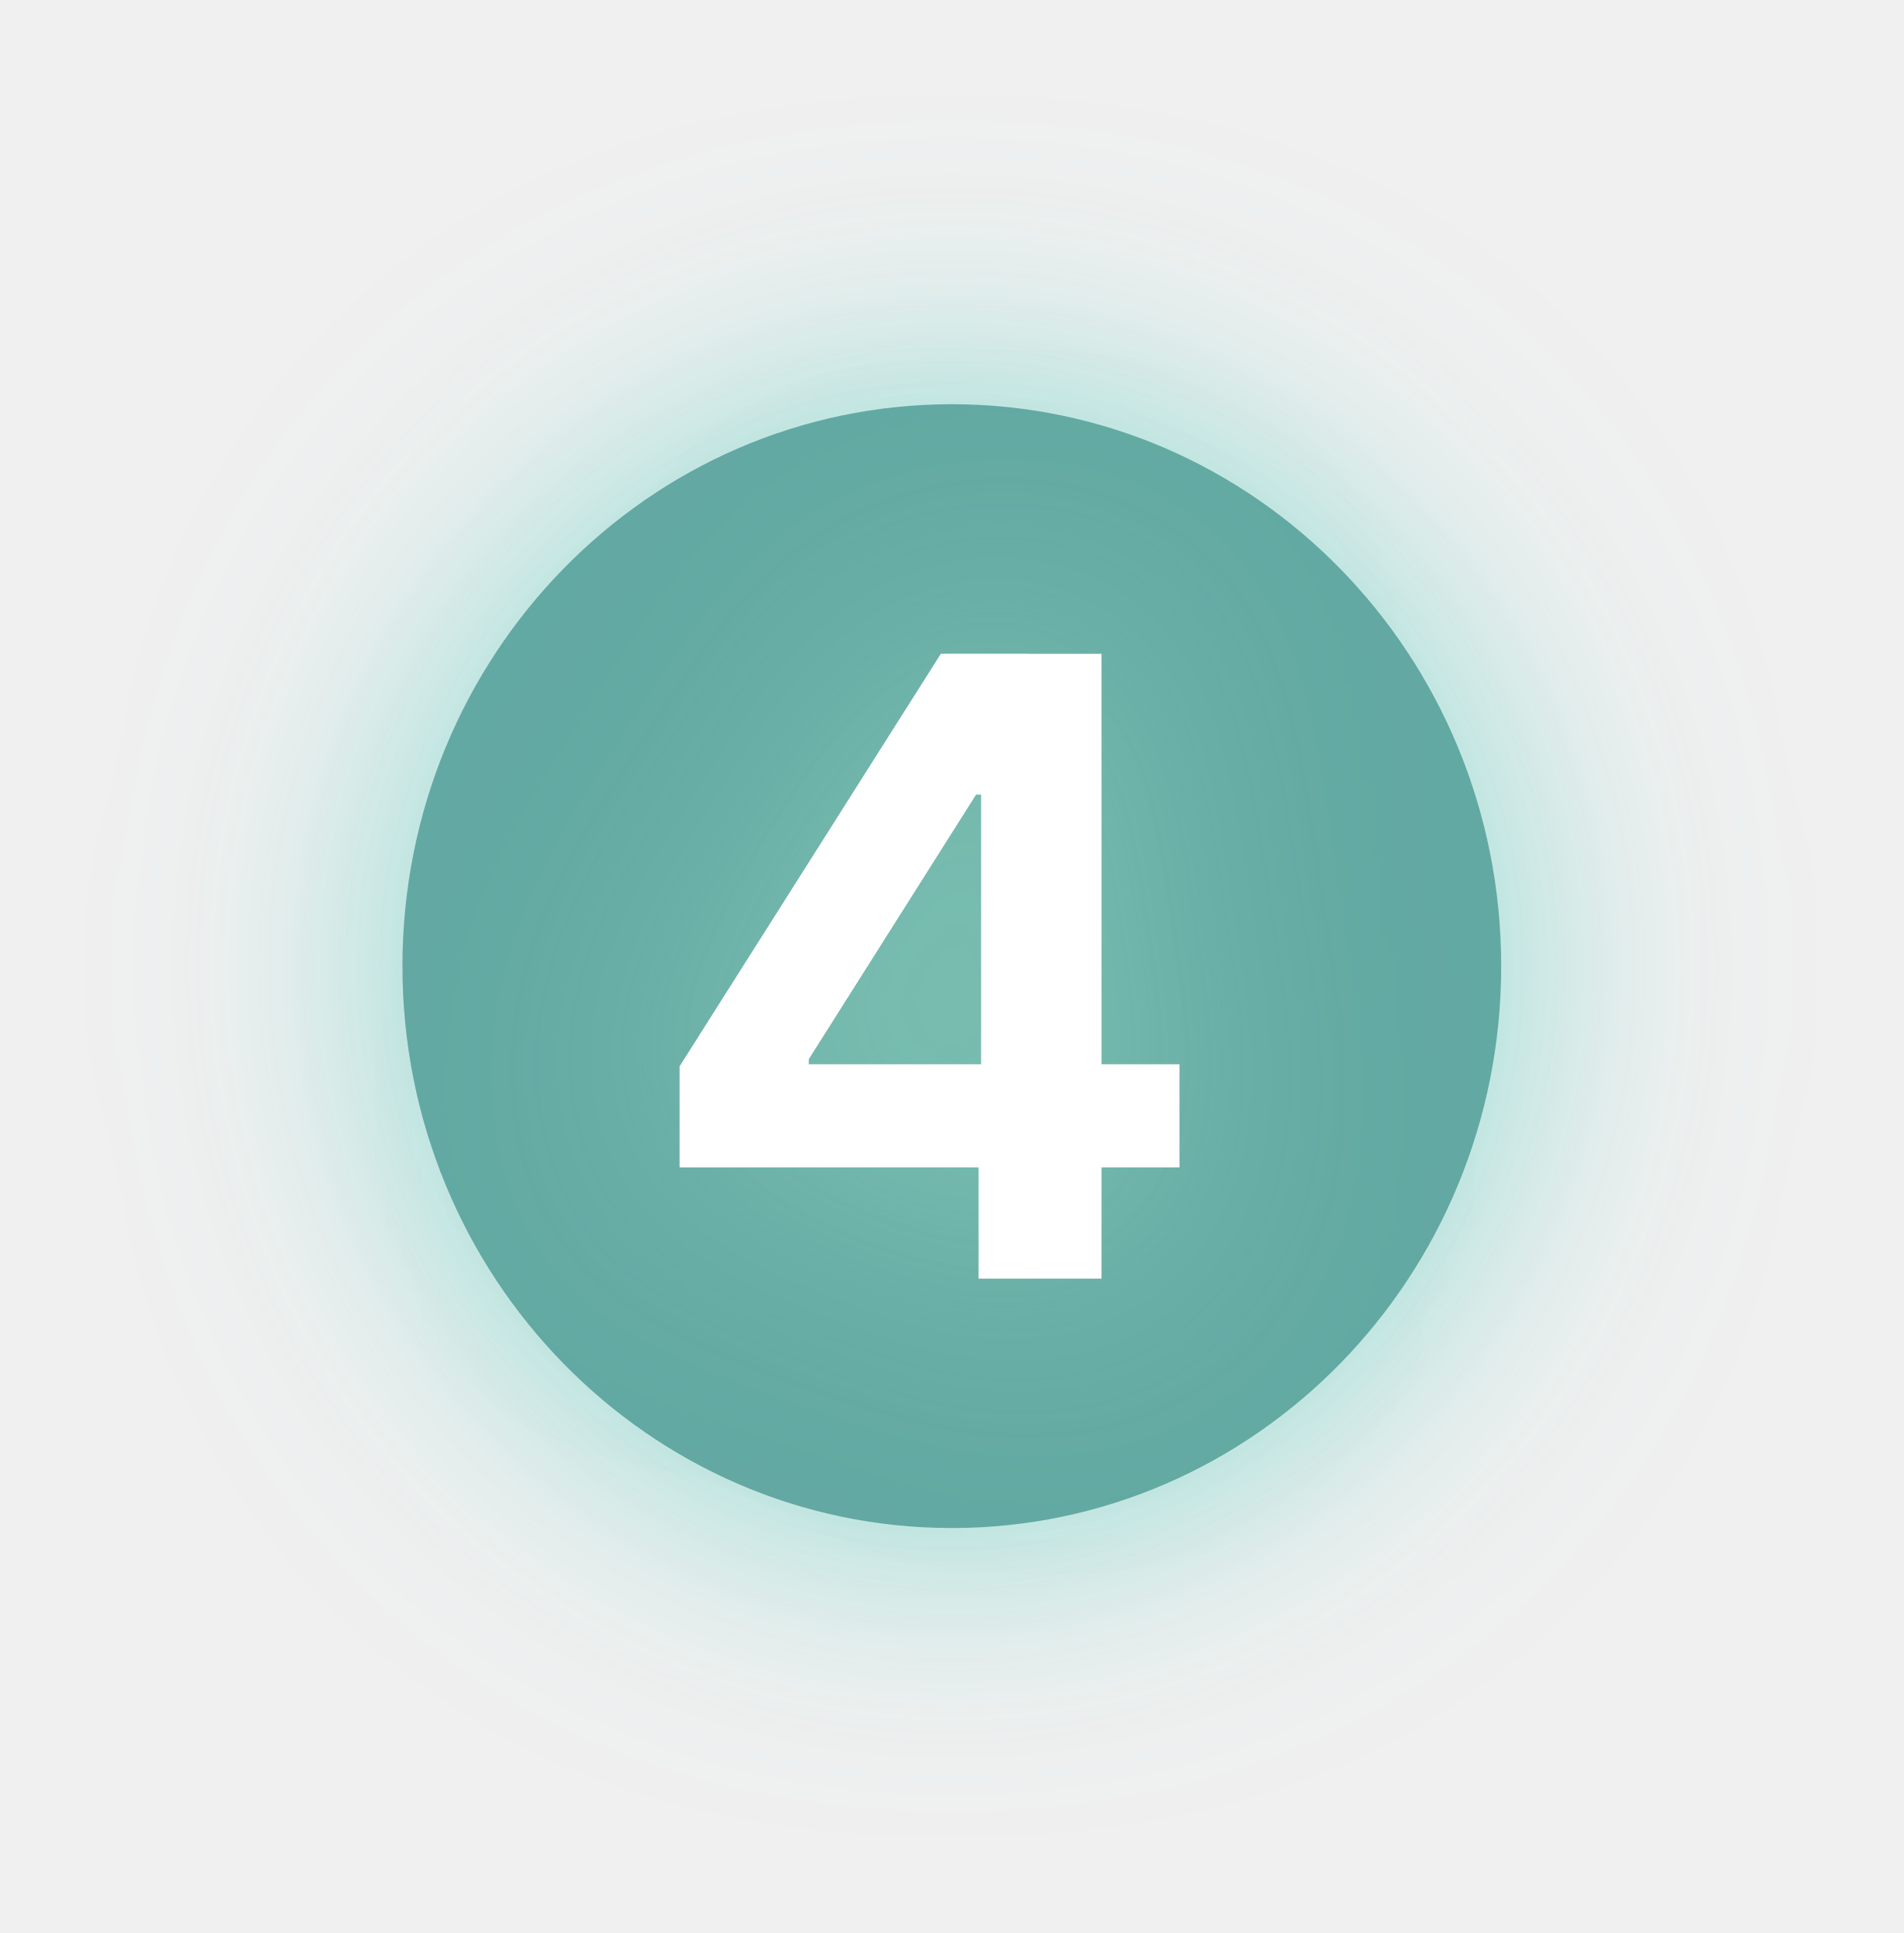
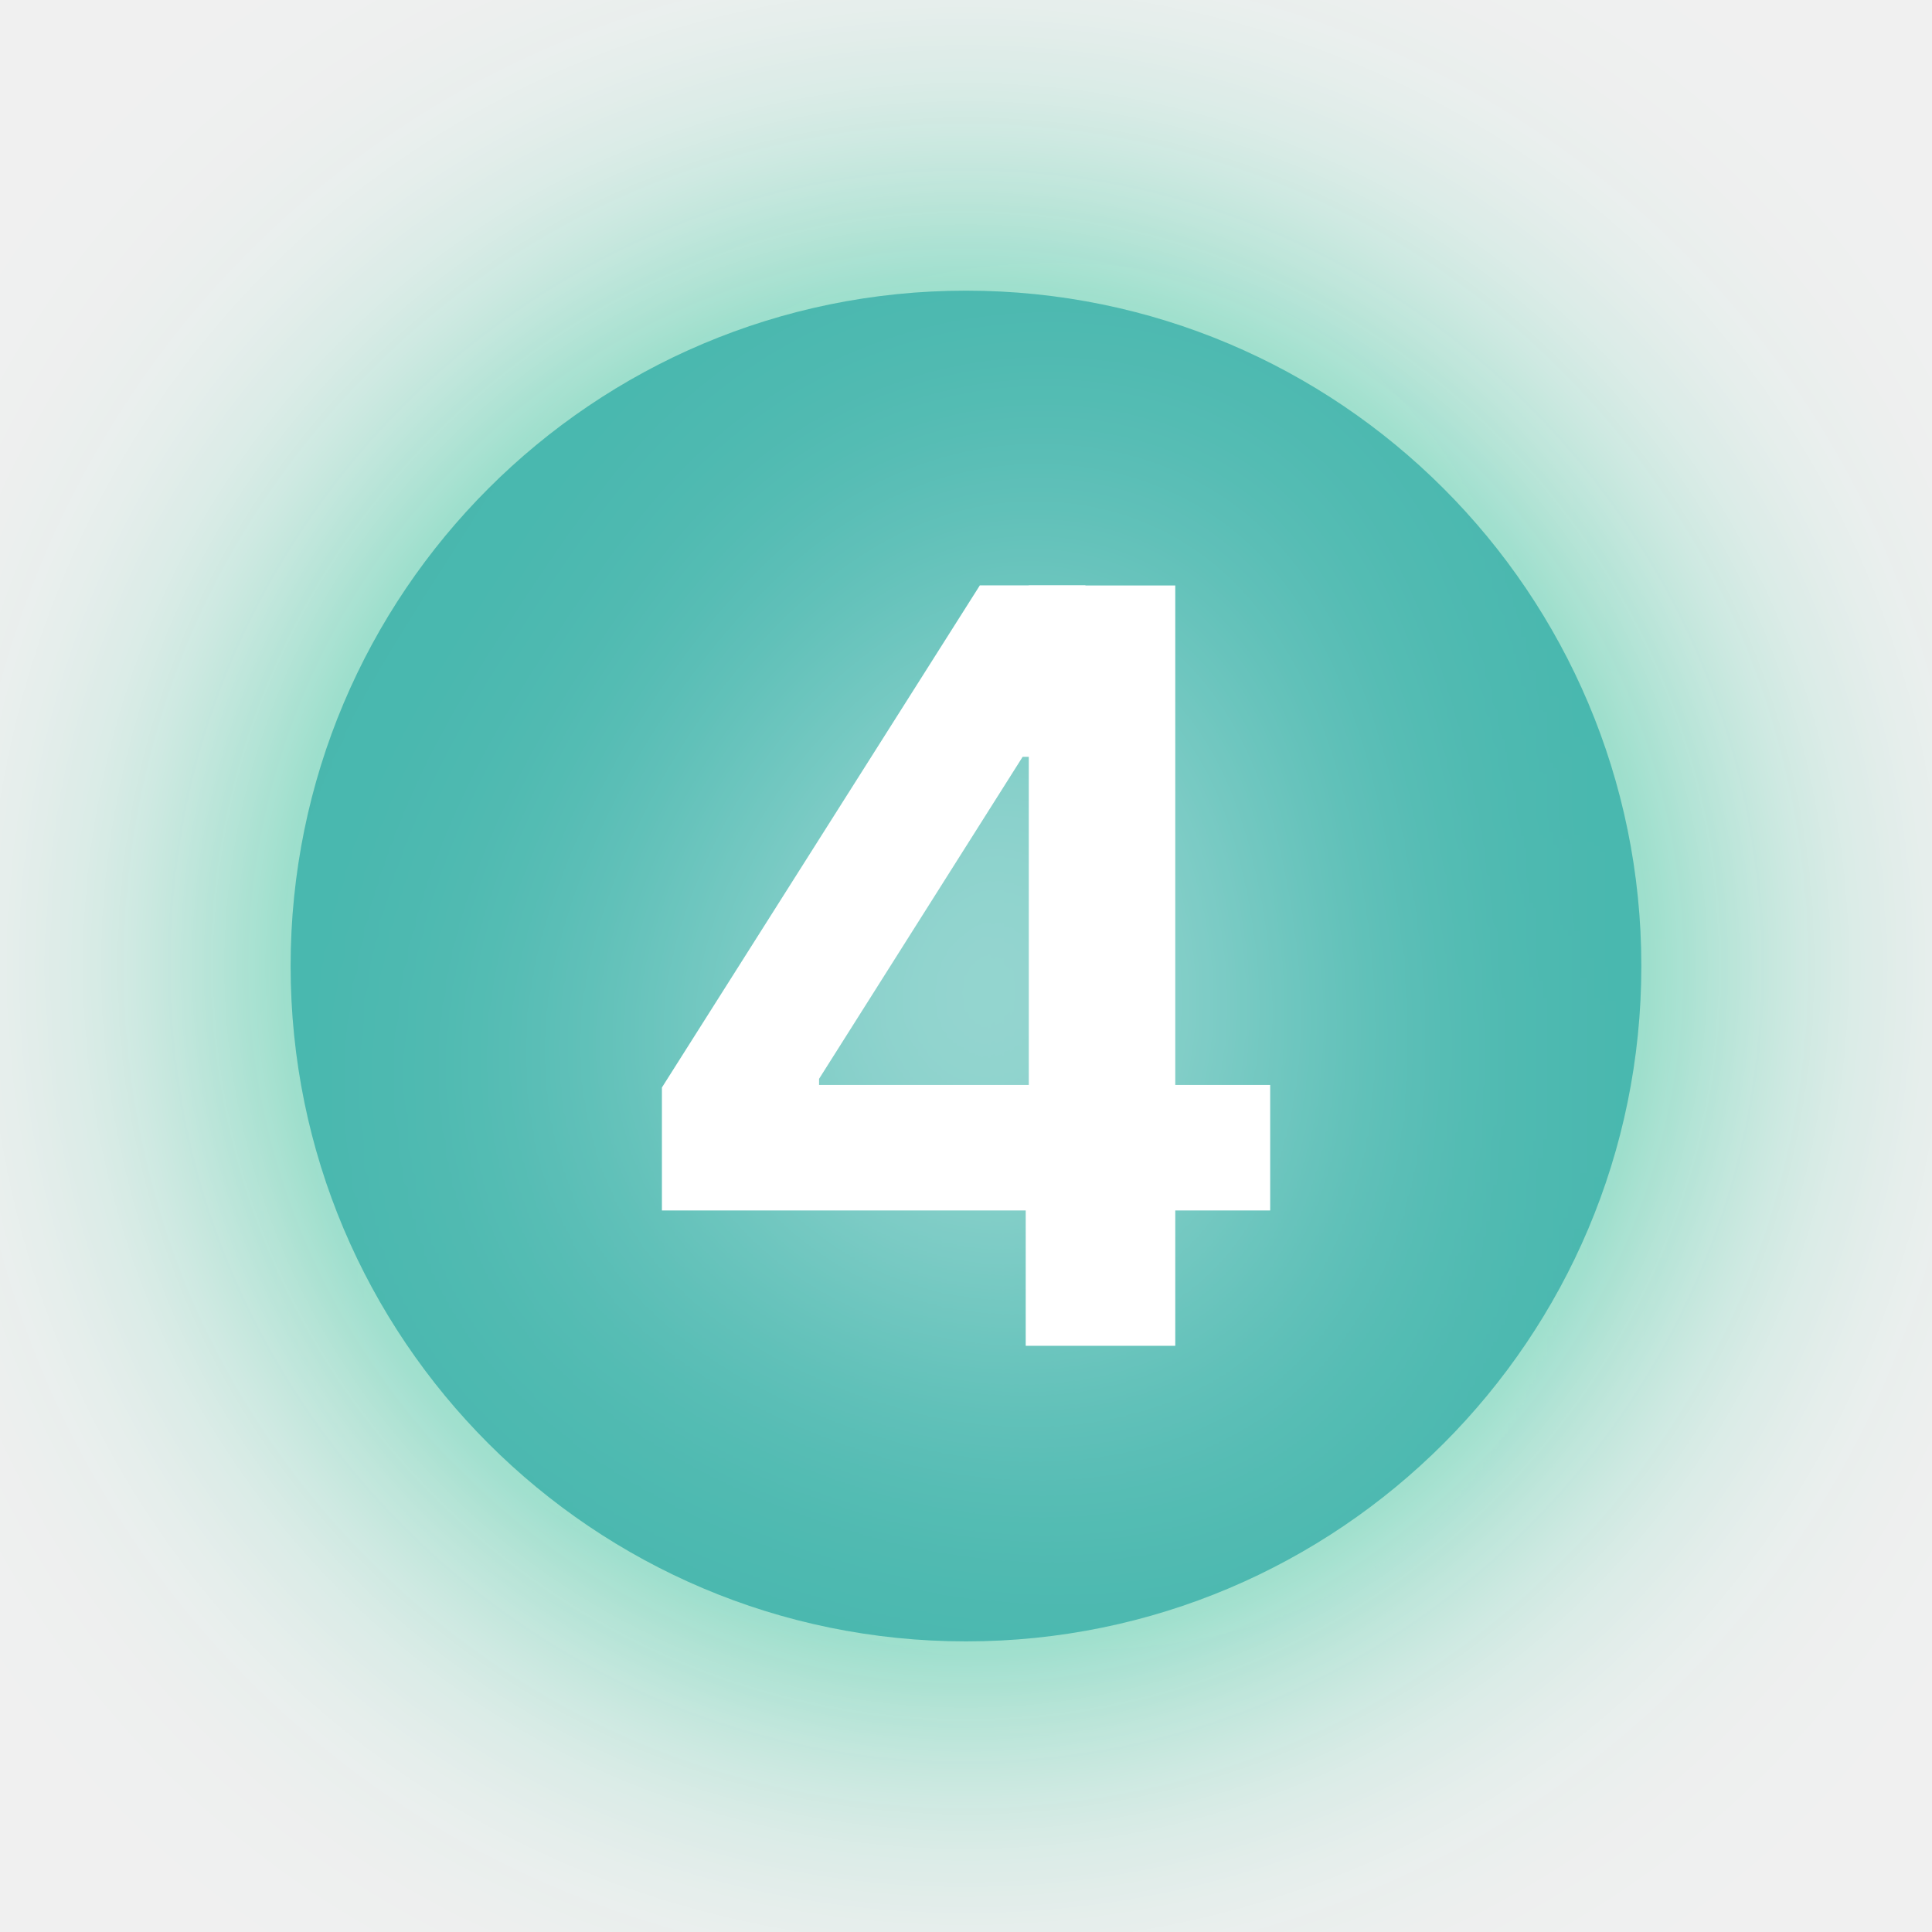
- <svg xmlns="http://www.w3.org/2000/svg" id="Layer_2" data-name="Layer 2" viewBox="0 0 256 260">
-   <defs>
-     <style>
-       .cls-1 {
-         filter: url(#outer-glow-2);
-       }
- 
-       .cls-2 {
-         fill: #fff;
-       }
- 
-       .cls-3 {
-         fill: #64a9a3;
-         filter: url(#outer-glow-1);
-       }
-     </style>
-     <filter id="outer-glow-1" x="0" y="0" width="256" height="260" filterUnits="userSpaceOnUse">
-       <feOffset dx="0" dy="0" />
-       <feGaussianBlur result="blur" stdDeviation="18" />
-       <feFlood flood-color="#6cd3c7" flood-opacity=".75" />
-       <feComposite in2="blur" operator="in" />
-       <feComposite in="SourceGraphic" />
-     </filter>
-     <filter id="outer-glow-2" x="37" y="33" width="176" height="193" filterUnits="userSpaceOnUse">
-       <feOffset dx="0" dy="0" />
-       <feGaussianBlur result="blur-2" stdDeviation="18" />
-       <feFlood flood-color="#a2e0c7" flood-opacity=".57" />
-       <feComposite in2="blur-2" operator="in" />
-       <feComposite in="SourceGraphic" />
-     </filter>
-   </defs>
-   <g id="Layer_1-2" data-name="Layer 1">
-     <g>
-       <ellipse class="cls-3" cx="128" cy="129.95" rx="73.88" ry="75.58" />
-       <g class="cls-1">
-         <path class="cls-2" d="M91.39,157.02v-13.59l35.14-55.5h11.67v18.95h-6.94l-22.5,35.59v.68h49.86v13.87h-67.23ZM131.6,171.97v-19.06l.34-6.09v-58.88h16.19v84.04h-16.53Z" />
+ <svg xmlns="http://www.w3.org/2000/svg" width="47" height="47" viewBox="0 0 47 47" fill="none">
+   <g clip-path="url(#clip0_num4)">
+     <g filter="url(#filter0_d_num4)">
+       <path d="M23.5 39.93C32.574 39.93 39.929 32.574 39.929 23.5C39.929 14.426 32.574 7.071 23.5 7.071C14.426 7.071 7.07 14.426 7.07 23.5C7.07 32.574 14.426 39.93 23.5 39.93Z" fill="#48B7AE" />
+     </g>
+     <g filter="url(#filter1_d_num4)">
+       <g transform="translate(23.5, 23.5) scale(0.2201) translate(-125, -130)">
+         <path d="M91.39,157.02v-13.59l35.14,-55.5h11.67v18.95h-6.94l-22.5,35.59v.68h49.86v13.87h-67.23Z" fill="white" />
+         <path d="M131.6,171.97v-19.06l.34,-6.09v-58.88h16.19v84.04h-16.53Z" fill="white" />
      </g>
    </g>
  </g>
+   <defs>
+     <filter id="filter0_d_num4" x="-2.93" y="-2.929" width="52.859" height="52.859" filterUnits="userSpaceOnUse" color-interpolation-filters="sRGB">
+       <feFlood flood-opacity="0" result="BackgroundImageFix" />
+       <feColorMatrix in="SourceAlpha" type="matrix" values="0 0 0 0 0 0 0 0 0 0 0 0 0 0 0 0 0 0 127 0" result="hardAlpha" />
+       <feOffset />
+       <feGaussianBlur stdDeviation="5" />
+       <feColorMatrix type="matrix" values="0 0 0 0 0.192 0 0 0 0 0.788 0 0 0 0 0.62 0 0 0 1 0" />
+       <feBlend mode="normal" in2="BackgroundImageFix" result="effect1_dropShadow_num4" />
+       <feBlend mode="normal" in="SourceGraphic" in2="effect1_dropShadow_num4" result="shape" />
+     </filter>
+     <filter id="filter1_d_num4" x="6.1" y="4.2" width="34.8" height="38.5" filterUnits="userSpaceOnUse" color-interpolation-filters="sRGB">
+       <feFlood flood-opacity="0" result="BackgroundImageFix" />
+       <feColorMatrix in="SourceAlpha" type="matrix" values="0 0 0 0 0 0 0 0 0 0 0 0 0 0 0 0 0 0 127 0" result="hardAlpha" />
+       <feOffset />
+       <feGaussianBlur stdDeviation="5" />
+       <feColorMatrix type="matrix" values="0 0 0 0 1 0 0 0 0 1 0 0 0 0 1 0 0 0 0.82 0" />
+       <feBlend mode="normal" in2="BackgroundImageFix" result="effect1_dropShadow_num4" />
+       <feBlend mode="normal" in="SourceGraphic" in2="effect1_dropShadow_num4" result="shape" />
+     </filter>
+     <clipPath id="clip0_num4">
+       <rect width="47" height="47" fill="white" />
+     </clipPath>
+   </defs>
</svg>
